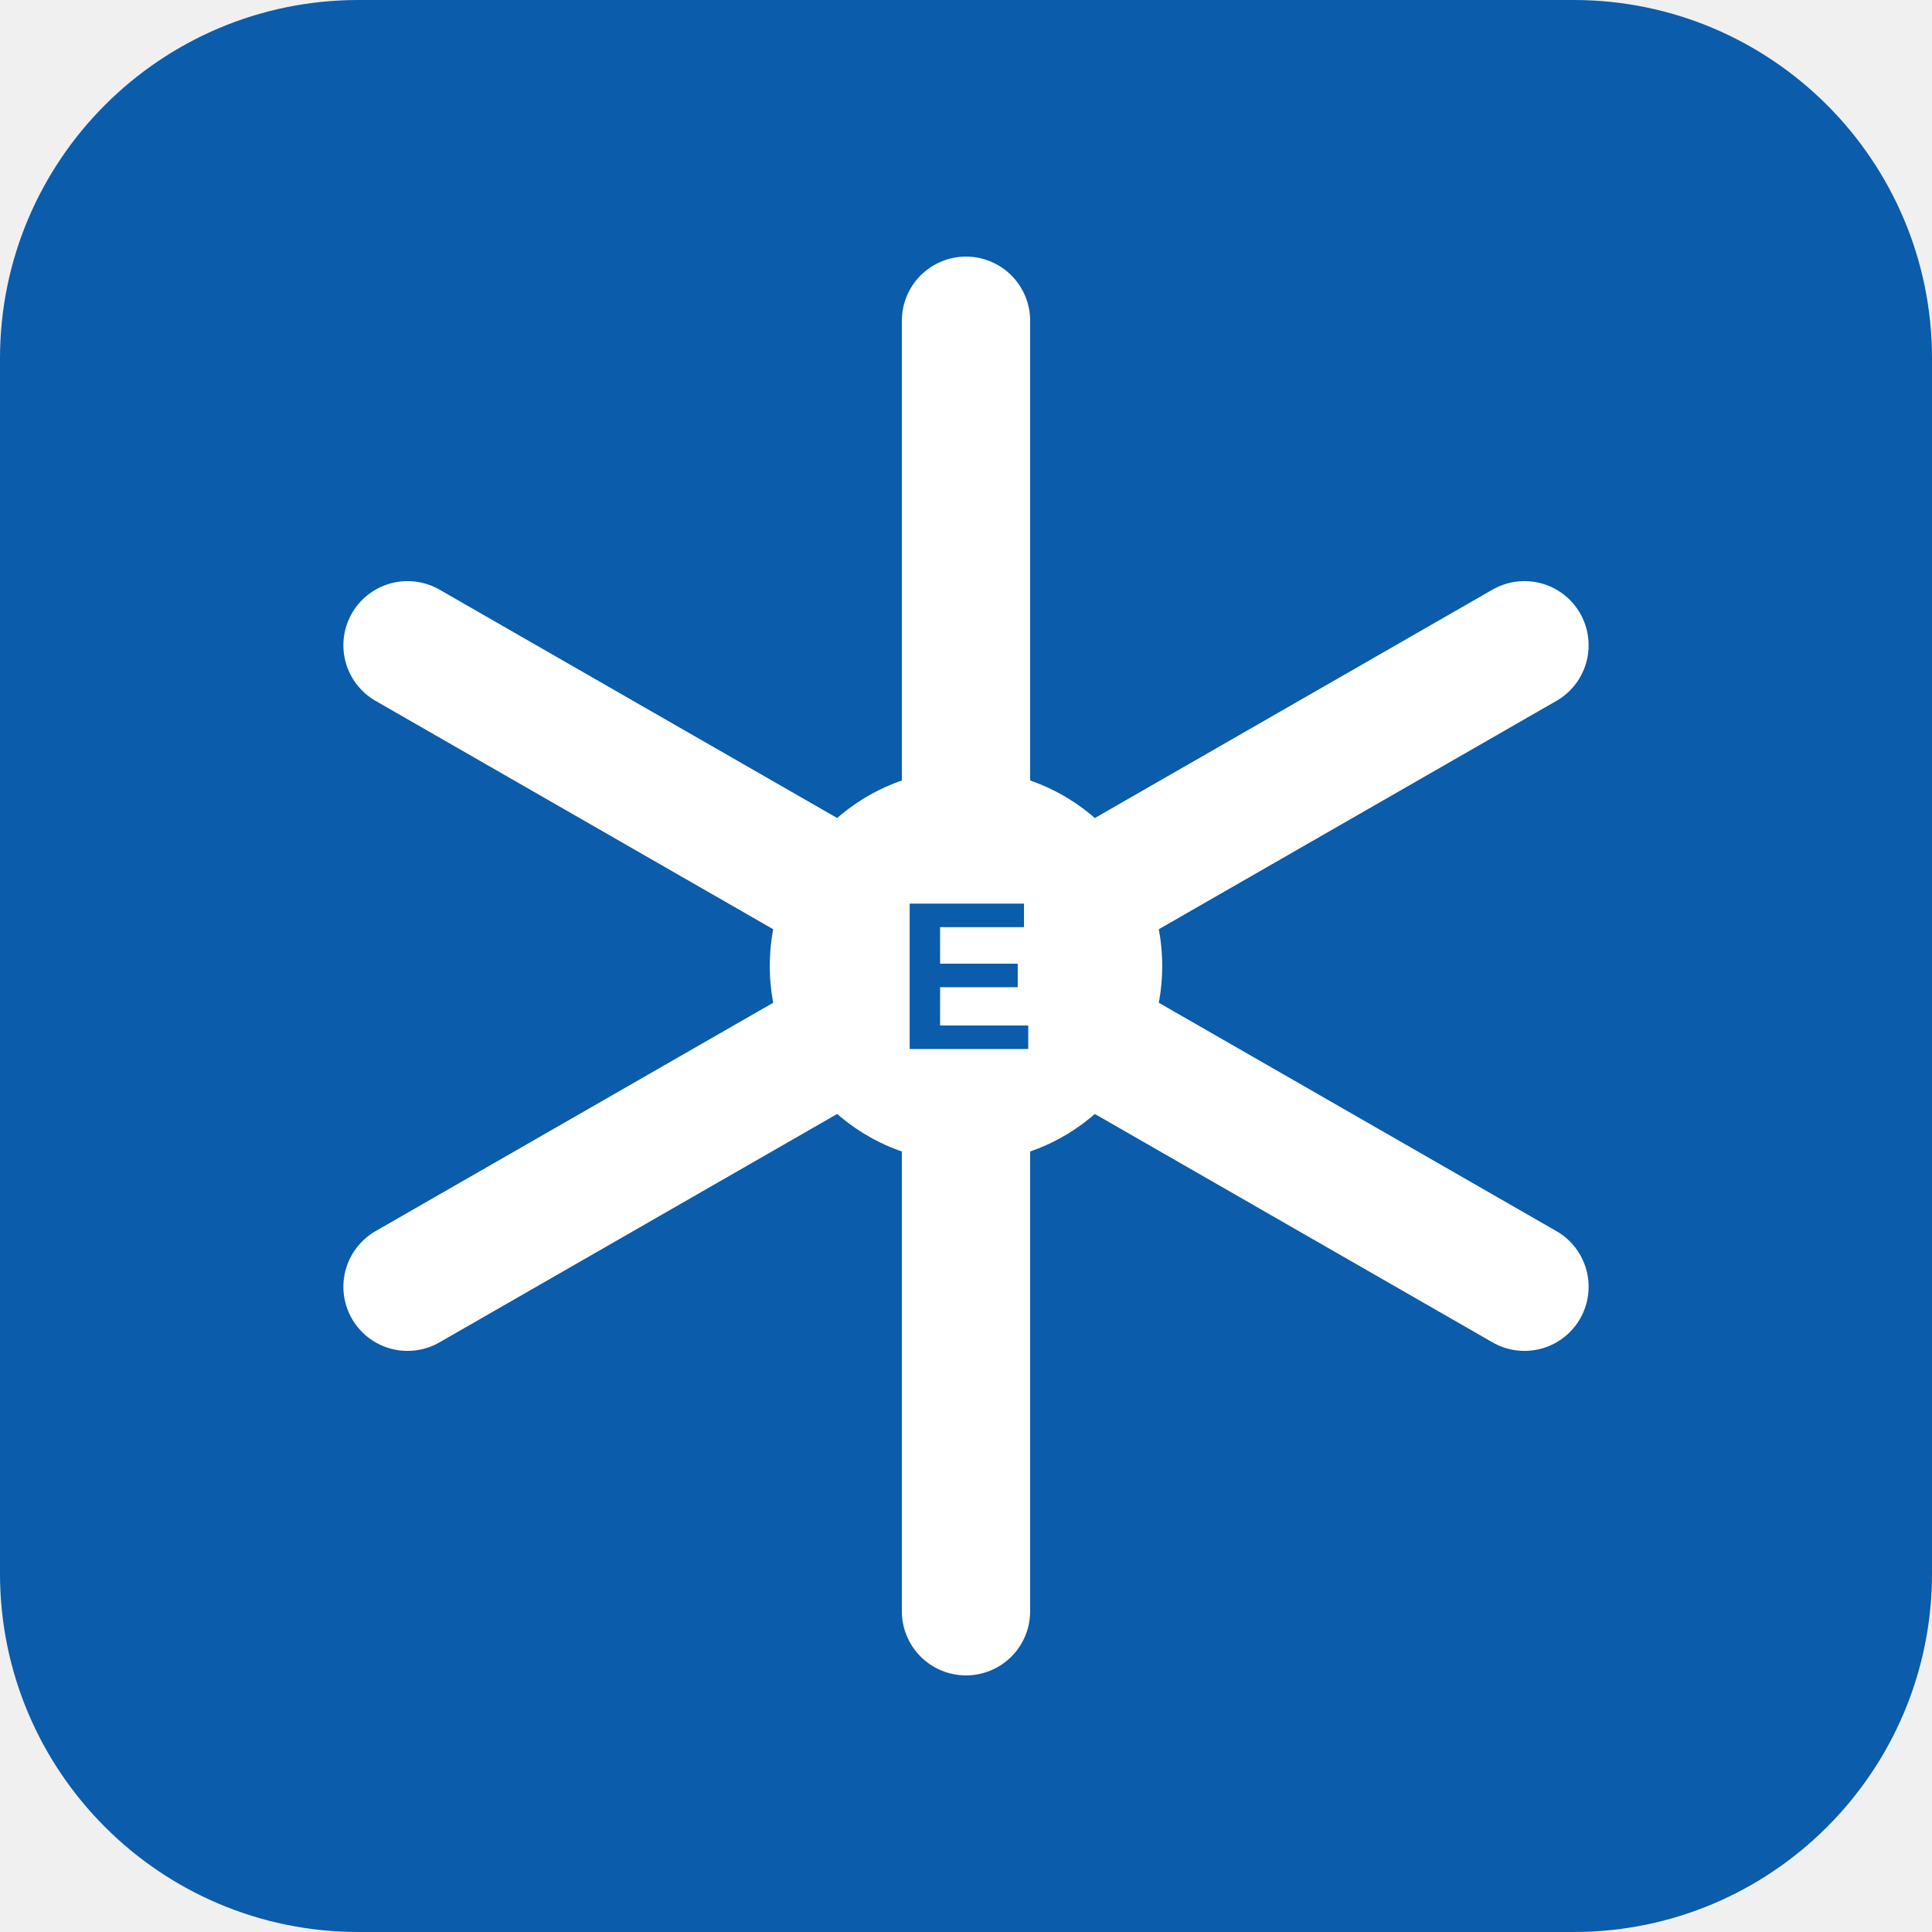
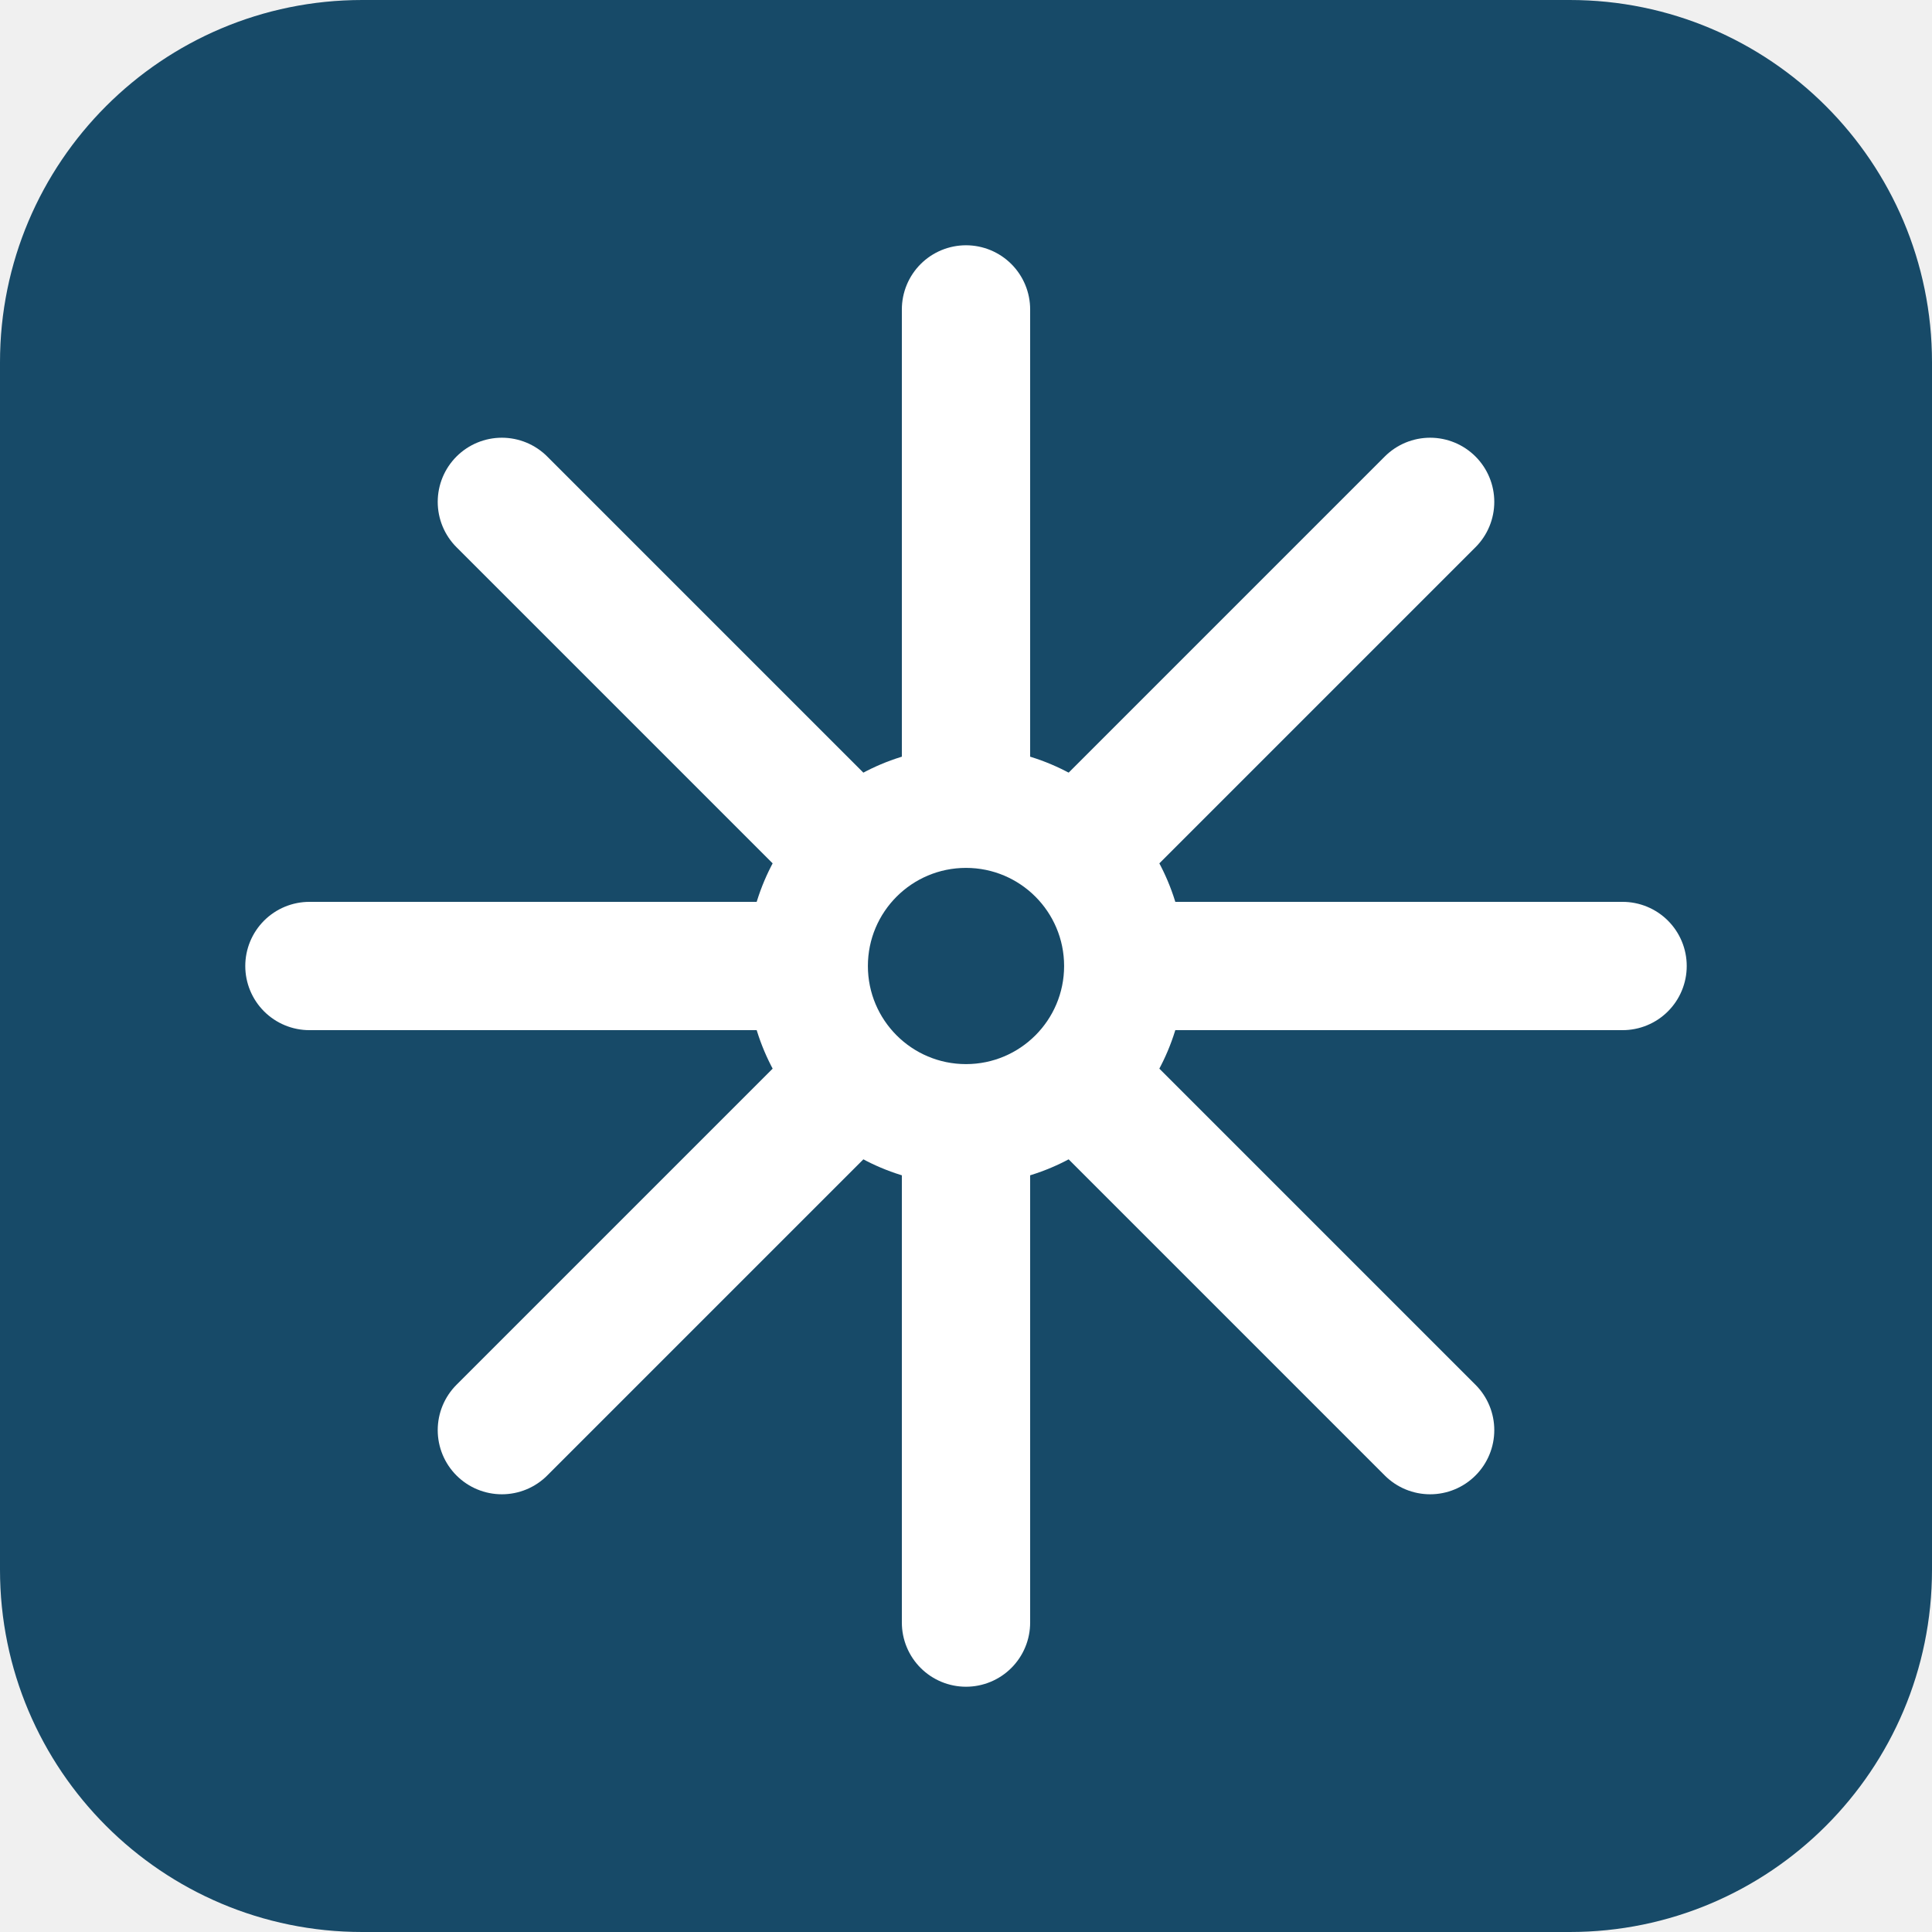
<svg xmlns="http://www.w3.org/2000/svg" viewBox="0 0 512 512">
-   <rect width="512" height="512" rx="95" fill="#0b5cab" />
-   <path d="M256 85v342M108 171l296 170M108 341l296-170" stroke="#fff" stroke-width="34" stroke-linecap="round" />
-   <circle cx="256" cy="256" r="52" fill="#fff" />
-   <text x="256" y="278" font-size="56" font-family="Arial" font-weight="bold" text-anchor="middle" fill="#0b5cab">E</text>
+   <rect width="512" height="512" rx="96" fill="#174a68" />
+   <path d="M256 82v348M82 256h348M133 133l246 246M379 133L133 379" stroke="#fff" stroke-width="34" stroke-linecap="round" />
+   <circle cx="256" cy="256" r="58" fill="#fff" />
+   <circle cx="256" cy="256" r="26" fill="#174a68" />
</svg>
